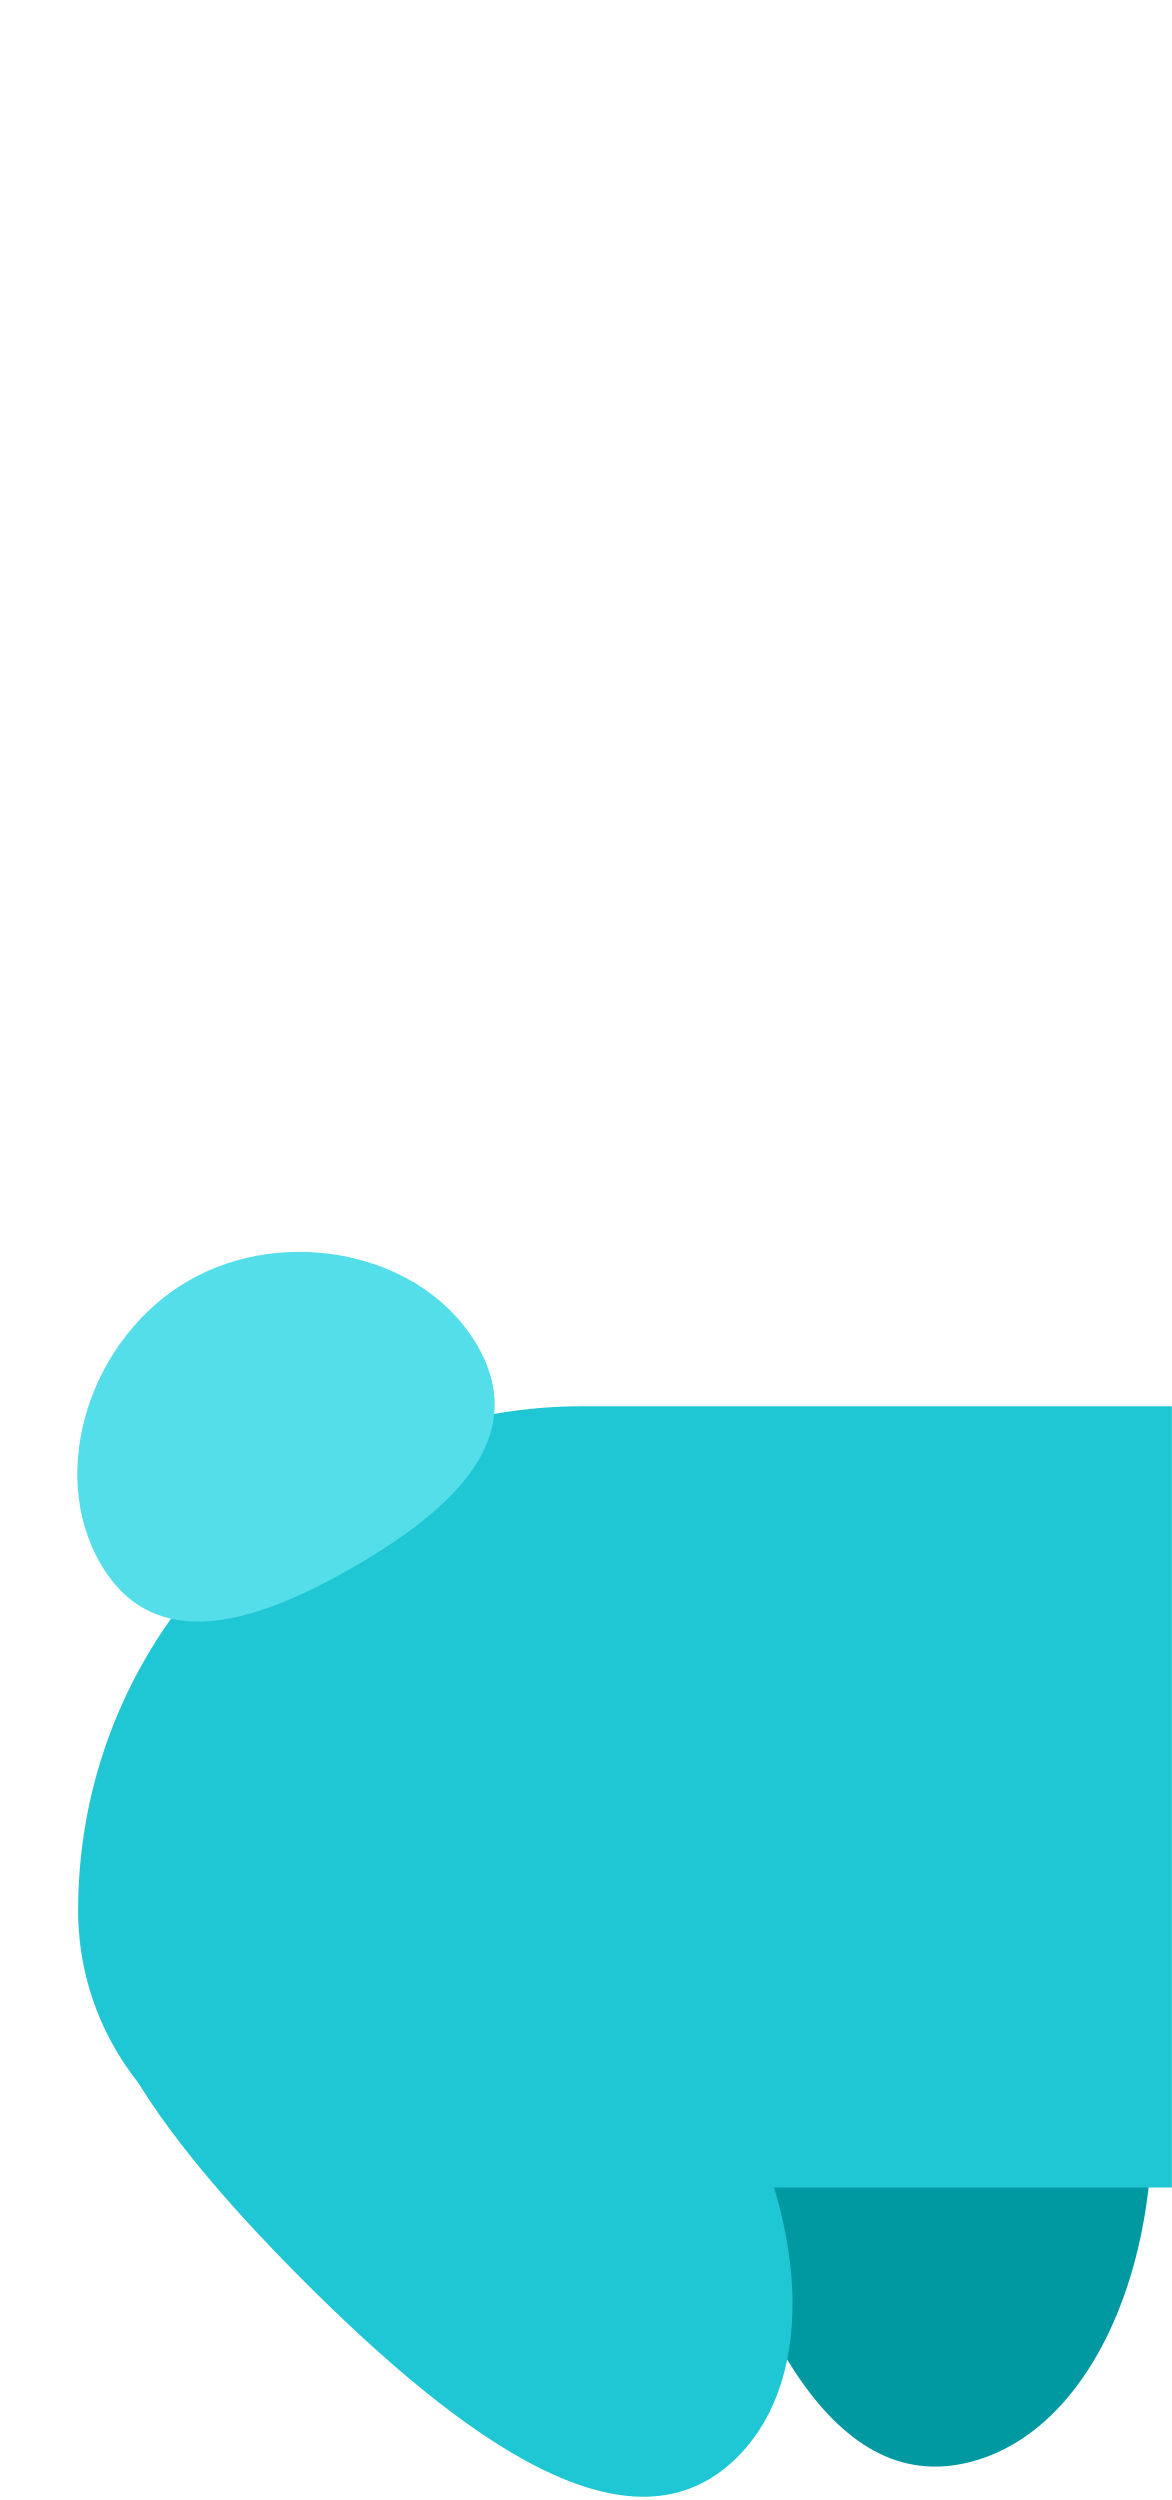
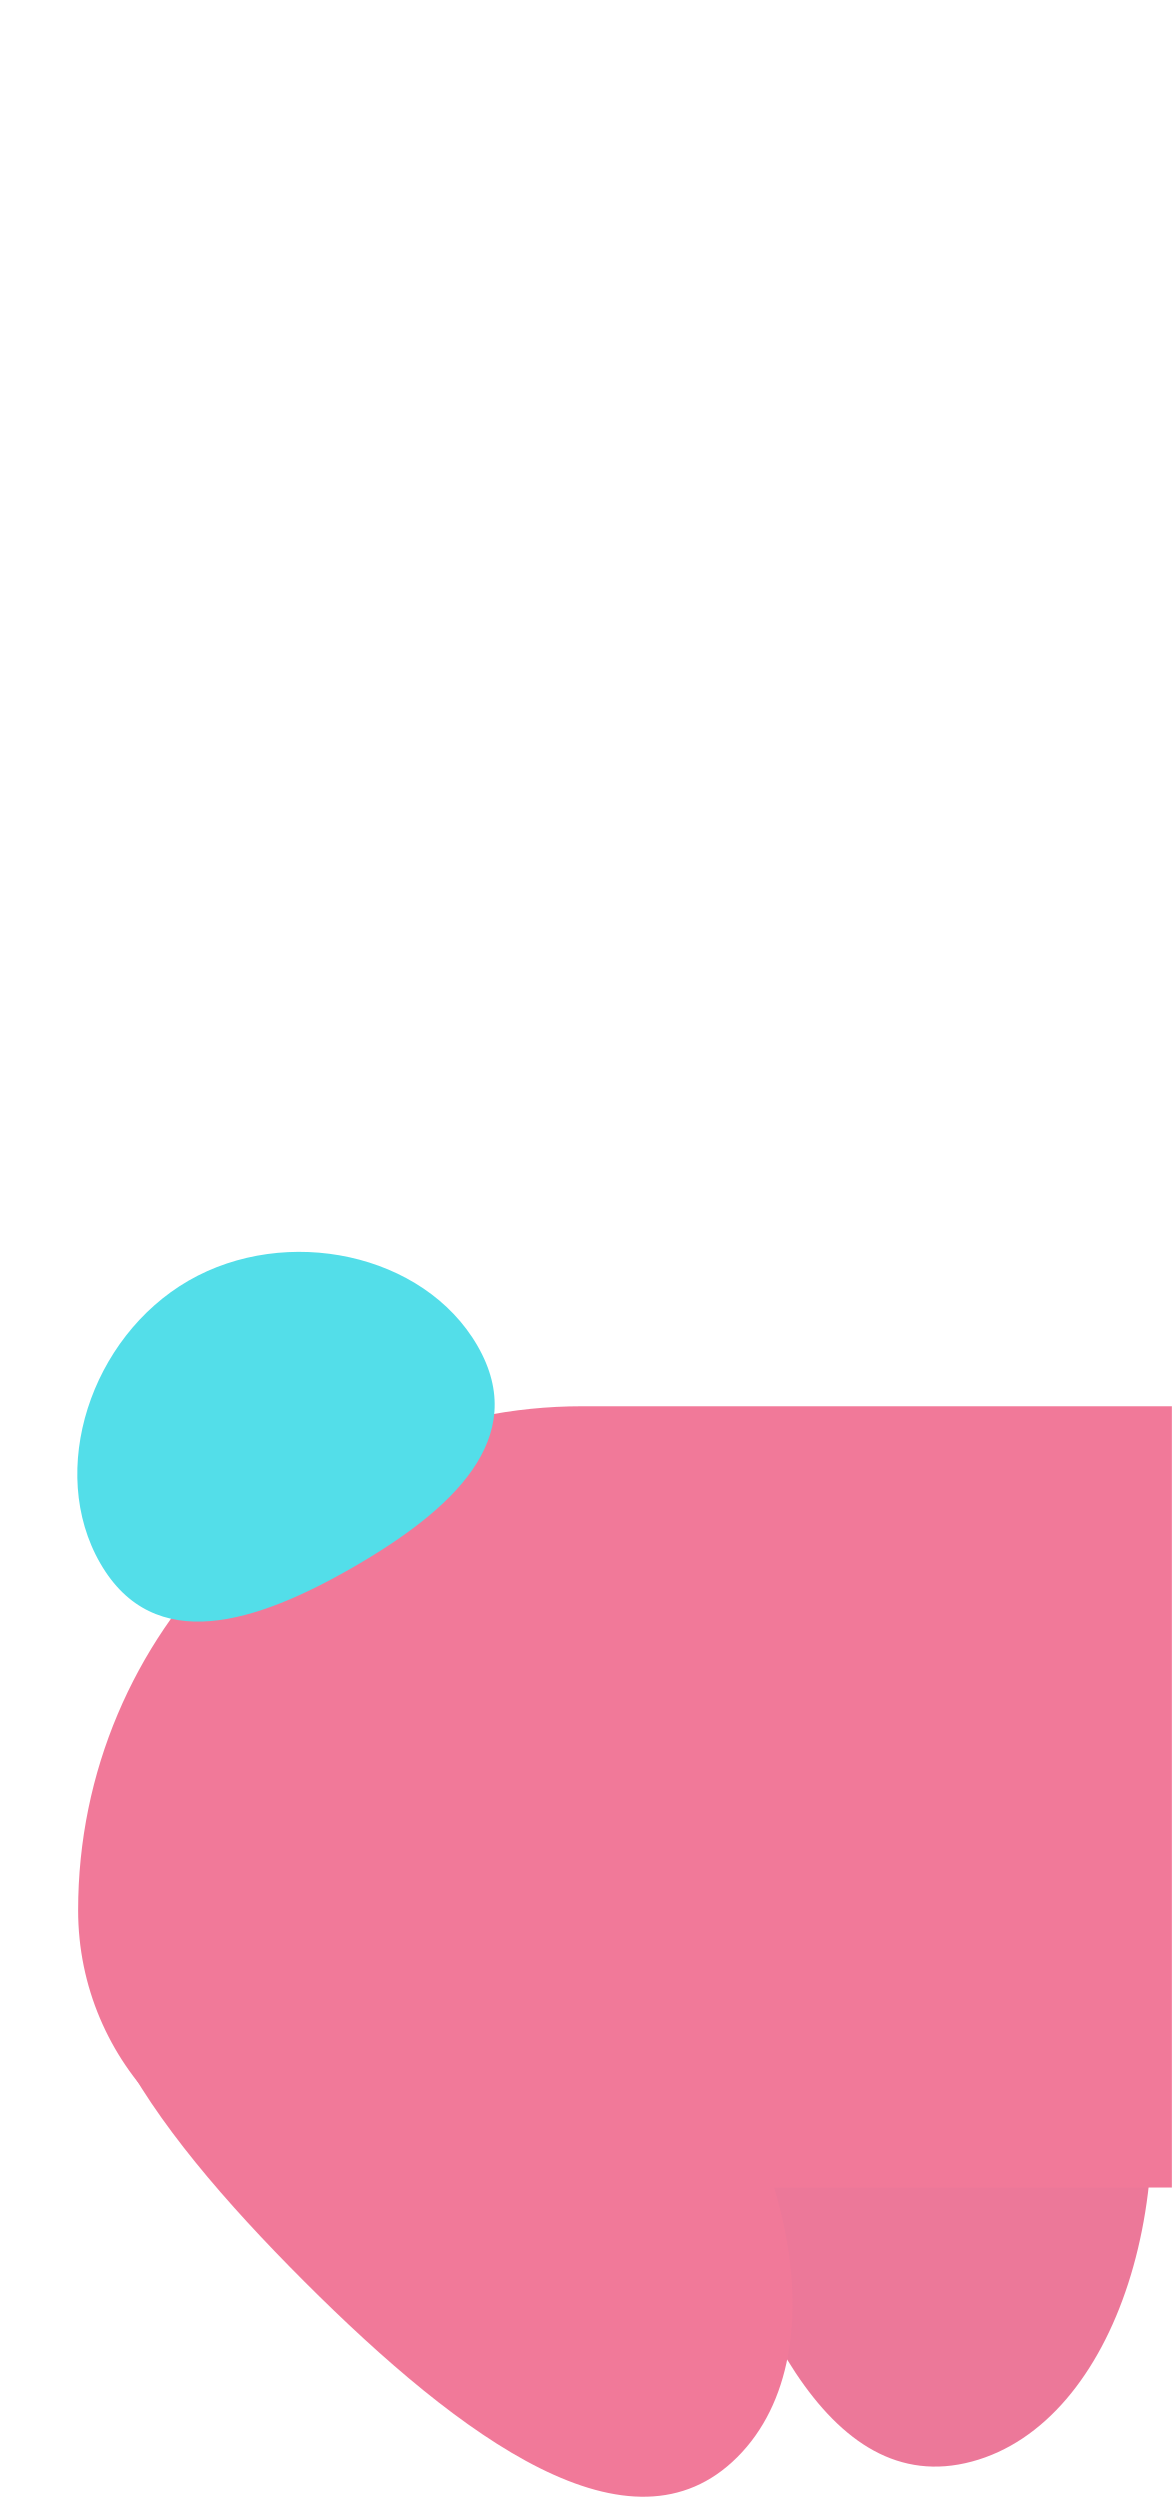
<svg xmlns="http://www.w3.org/2000/svg" width="15" height="32" viewBox="0 0 15 32" fill="none">
-   <path d="M9.588 20.865C7.729 21.363 8.025 24.033 8.764 26.79C9.502 29.546 10.581 32.006 12.44 31.508C14.299 31.01 15.233 28.01 14.495 25.254C13.756 22.498 11.447 20.367 9.588 20.865Z" fill="#0098A1" />
-   <path d="M1 24.452C1 20.889 3.888 18 7.452 18H15V28H4.548C2.589 28 1 26.411 1 24.452Z" fill="#1FC7D4" />
+   <path d="M9.588 20.865C7.729 21.363 8.025 24.033 8.764 26.79C9.502 29.546 10.581 32.006 12.44 31.508C14.299 31.01 15.233 28.01 14.495 25.254C13.756 22.498 11.447 20.367 9.588 20.865Z" fill="#EC7899" />
+   <path d="M1 24.452C1 20.889 3.888 18 7.452 18H15V28H4.548C2.589 28 1 26.411 1 24.452Z" fill="#F17999" />
  <path d="M6.111 17.225C6.797 18.412 5.778 19.334 4.528 20.056C3.278 20.778 1.97 21.199 1.284 20.011C0.599 18.824 1.163 17.115 2.413 16.393C3.663 15.672 5.425 16.037 6.111 17.225Z" fill="#53DEE9" />
-   <path d="M1.647 23.66C0.286 25.021 1.878 27.185 3.895 29.203C5.913 31.221 8.077 32.812 9.438 31.451C10.799 30.091 10.108 27.025 8.091 25.008C6.073 22.99 3.007 22.299 1.647 23.66Z" fill="#1FC7D4" />
+   <path d="M1.647 23.66C0.286 25.021 1.878 27.185 3.895 29.203C5.913 31.221 8.077 32.812 9.438 31.451C10.799 30.091 10.108 27.025 8.091 25.008C6.073 22.99 3.007 22.299 1.647 23.66Z" fill="#F17999" />
</svg>
